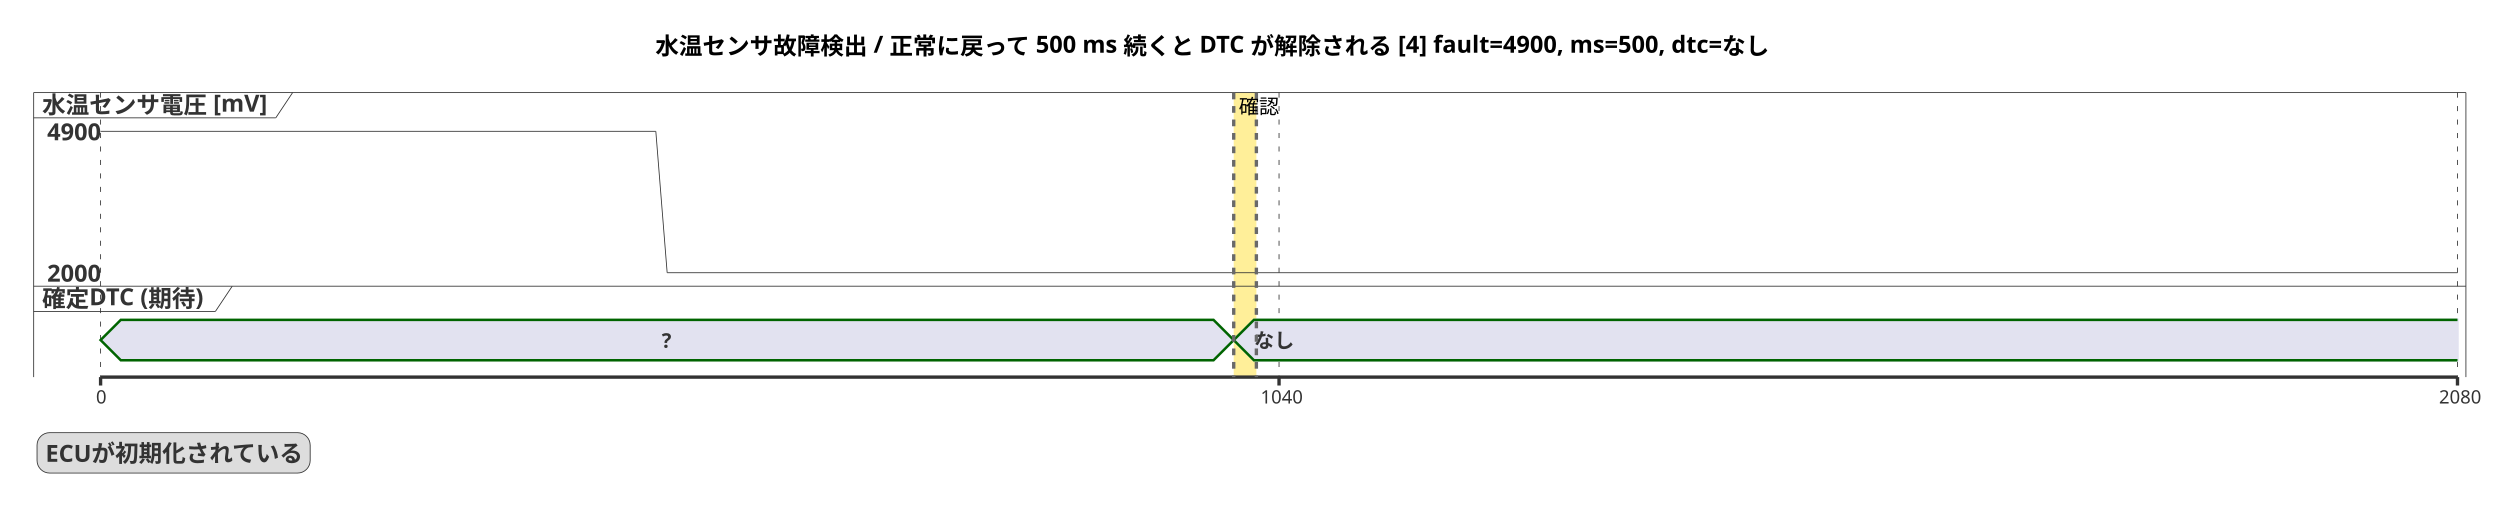
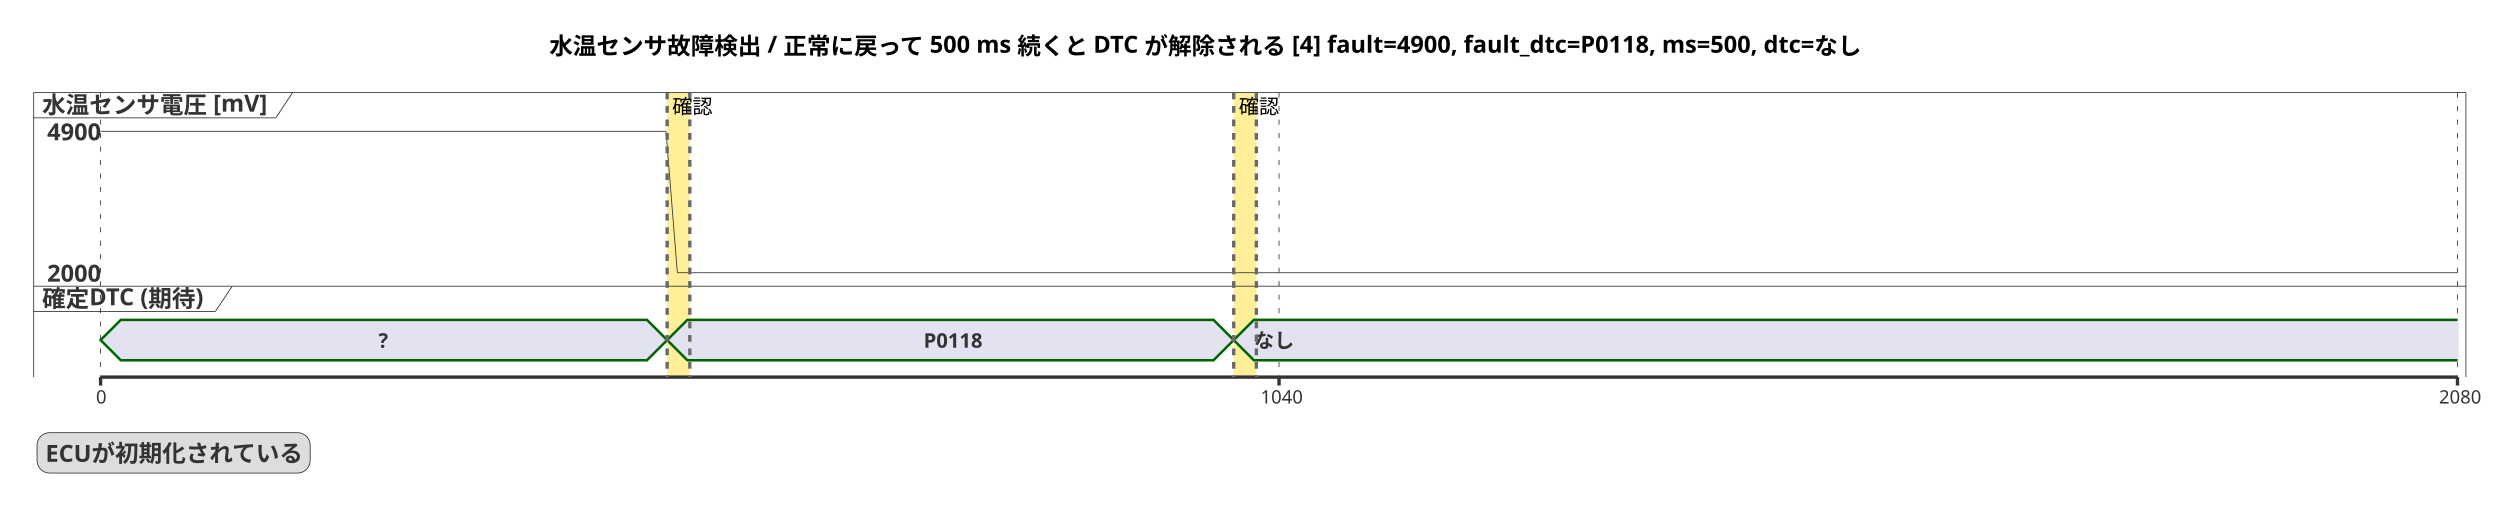
<svg xmlns="http://www.w3.org/2000/svg" version="1.1" data-diagram-type="TIMING" style="width:1485px;height:305px;background:#FFFFFF;" width="1485px" height="305px" viewBox="0 0 1485 305" zoomAndPan="magnify" preserveAspectRatio="none" contentStyleType="text/css">
  <defs />
  <g font-family="sans-serif" lengthAdjust="spacing">
    <g class="title" data-source-line="2">
-       <text x="389.25" y="32.318" fill="#000" font-size="14" textLength="705.25" font-weight="700" font-family="IPAGothic">水温センサ故障検出 / 正常に戻って 500 ms 続くと DTC が解除される [4] fault=4900, ms=500, dtc=なし</text>
+       <text x="326.25" y="32.318" fill="#000" font-size="14" textLength="831.25" font-weight="700" font-family="IPAGothic">水温センサ故障検出 / 正常に戻って 500 ms 続くと DTC が解除される [4] fault=4900, fault_dtc=P0118, ms=500, dtc=なし</text>
    </g>
    <line x1="20" y1="55" x2="20" y2="224" style="stroke:#333;stroke-width:0.5;" />
    <line x1="1464.75" y1="55" x2="1464.75" y2="224" style="stroke:#333;stroke-width:0.5;" />
+     <rect x="396.288" y="55" width="13.462" height="169" fill="#FFD700" fill-opacity="0.4" style="stroke:none;" />
    <rect x="732.827" y="55" width="13.462" height="169" fill="#FFD700" fill-opacity="0.4" style="stroke:none;" />
    <line x1="59.75" y1="55" x2="59.75" y2="224" style="stroke:#333;stroke-width:0.5;stroke-dasharray:3,5;" />
    <line x1="759.75" y1="55" x2="759.75" y2="224" style="stroke:#333;stroke-width:0.5;stroke-dasharray:3,5;" />
    <line x1="1459.75" y1="55" x2="1459.75" y2="224" style="stroke:#333;stroke-width:0.5;stroke-dasharray:3,5;" />
    <line x1="20" y1="55" x2="1464.75" y2="55" style="stroke:#333;stroke-width:0.5;" />
    <text x="25" y="67.318" fill="#333" font-size="14" textLength="137.813" font-weight="700" font-family="IPAGothic">水温センサ電圧 [mV]</text>
    <line x1="20" y1="70" x2="163.813" y2="70" style="stroke:#333;stroke-width:0.5;" />
    <line x1="163.813" y1="70" x2="173.813" y2="55" style="stroke:#333;stroke-width:0.5;" />
    <text x="28" y="167.318" fill="#333" font-size="14" textLength="29.75" font-weight="700" font-family="IPAGothic">2000</text>
    <text x="28" y="83.318" fill="#333" font-size="14" textLength="29.75" font-weight="700" font-family="IPAGothic">4900</text>
    <line x1="59.75" y1="78" x2="59.75" y2="78" style="stroke:#333;stroke-width:0.5;" />
-     <line x1="59.75" y1="78" x2="389.558" y2="78" style="stroke:#333;stroke-width:0.5;" />
-     <line x1="389.558" y1="78" x2="396.288" y2="162" style="stroke:#333;stroke-width:0.5;" />
-     <line x1="396.288" y1="162" x2="759.75" y2="162" style="stroke:#333;stroke-width:0.5;" />
+     <line x1="59.75" y1="78" x2="395.615" y2="78" style="stroke:#333;stroke-width:0.5;" />
+     <line x1="395.615" y1="78" x2="402.346" y2="162" style="stroke:#333;stroke-width:0.5;" />
+     <line x1="402.346" y1="162" x2="759.75" y2="162" style="stroke:#333;stroke-width:0.5;" />
    <line x1="759.75" y1="162" x2="1459.75" y2="162" style="stroke:#333;stroke-width:0.5;" />
    <line x1="20" y1="170" x2="1464.75" y2="170" style="stroke:#333;stroke-width:0.5;" />
    <text x="25" y="182.318" fill="#333" font-size="14" textLength="101.938" font-weight="700" font-family="IPAGothic">確定DTC (期待)</text>
    <line x1="20" y1="185" x2="127.938" y2="185" style="stroke:#333;stroke-width:0.5;" />
    <line x1="127.938" y1="185" x2="137.938" y2="170" style="stroke:#333;stroke-width:0.5;" />
-     <polygon points="71.75,190,720.827,190,732.827,202,720.827,214,71.75,214,59.75,202" fill="#E2E2F0" style="stroke:#006400;stroke-width:1.5;stroke-linejoin:miter;stroke-miterlimit:10;" />
+     <polygon points="71.75,190,384.288,190,396.288,202,384.288,214,71.75,214,59.75,202" fill="#E2E2F0" style="stroke:#006400;stroke-width:1.5;stroke-linejoin:miter;stroke-miterlimit:10;" />
+     <polygon points="408.288,190,720.827,190,732.827,202,720.827,214,408.288,214,396.288,202" fill="#E2E2F0" style="stroke:#006400;stroke-width:1.5;stroke-linejoin:miter;stroke-miterlimit:10;" />
    <polygon points="744.827,190,1459.75,190,1459.75,214,744.827,214,732.827,202" fill="#E2E2F0" style="stroke:#E2E2F0;stroke-width:1.5;stroke-linejoin:miter;stroke-miterlimit:10;" />
    <path d="M1459.75,190 L744.827,190 L732.827,202 L744.827,214 L1459.75,214" style="stroke:#006400;stroke-width:1.5;" fill="#E2E2F0" />
-     <text x="393.101" y="206.559" fill="#333" font-size="12" font-weight="700" font-family="IPAGothic">?</text>
+     <text x="224.832" y="206.559" fill="#333" font-size="12" font-weight="700" font-family="IPAGothic">?</text>
+     <text x="548.62" y="206.559" fill="#333" font-size="12" textLength="31.875" font-weight="700" font-family="IPAGothic">P0118</text>
    <text x="744.827" y="206.559" fill="#333" font-size="12" textLength="24.75" font-weight="700" font-family="IPAGothic">なし</text>
    <line x1="59.75" y1="224" x2="59.75" y2="229" style="stroke:#333;stroke-width:2;" />
    <line x1="759.75" y1="224" x2="759.75" y2="229" style="stroke:#333;stroke-width:2;" />
    <line x1="1459.75" y1="224" x2="1459.75" y2="229" style="stroke:#333;stroke-width:2;" />
    <line x1="59.75" y1="224" x2="1459.75" y2="224" style="stroke:#333;stroke-width:2;" />
    <text x="57" y="239.679" fill="#333" font-size="11" font-family="IPAGothic">0</text>
    <text x="748.75" y="239.679" fill="#333" font-size="11" textLength="22" font-family="IPAGothic">1040</text>
    <text x="1448.75" y="239.679" fill="#333" font-size="11" textLength="22" font-family="IPAGothic">2080</text>
+     <line x1="396.288" y1="55" x2="396.288" y2="224" style="stroke:#696969;stroke-width:2;stroke-dasharray:4,4;" />
+     <line x1="409.75" y1="55" x2="409.75" y2="224" style="stroke:#696969;stroke-width:2;stroke-dasharray:4,4;" />
+     <text x="399.288" y="67.559" fill="#000" font-size="12" textLength="24" font-family="IPAGothic">確認</text>
    <line x1="732.827" y1="55" x2="732.827" y2="224" style="stroke:#696969;stroke-width:2;stroke-dasharray:4,4;" />
    <line x1="746.288" y1="55" x2="746.288" y2="224" style="stroke:#696969;stroke-width:2;stroke-dasharray:4,4;" />
    <text x="735.827" y="67.559" fill="#000" font-size="12" textLength="24" font-family="IPAGothic">確認</text>
    <g class="legend" data-source-line="4">
      <rect x="22" y="257" width="162.25" height="24" fill="#DDD" style="stroke:#333;stroke-width:0.5;" rx="7.5" ry="7.5" />
      <text x="27" y="274.318" fill="#333" font-size="14" textLength="152.25" font-weight="700" font-family="IPAGothic">ECUが初期化されている</text>
    </g>
  </g>
</svg>
